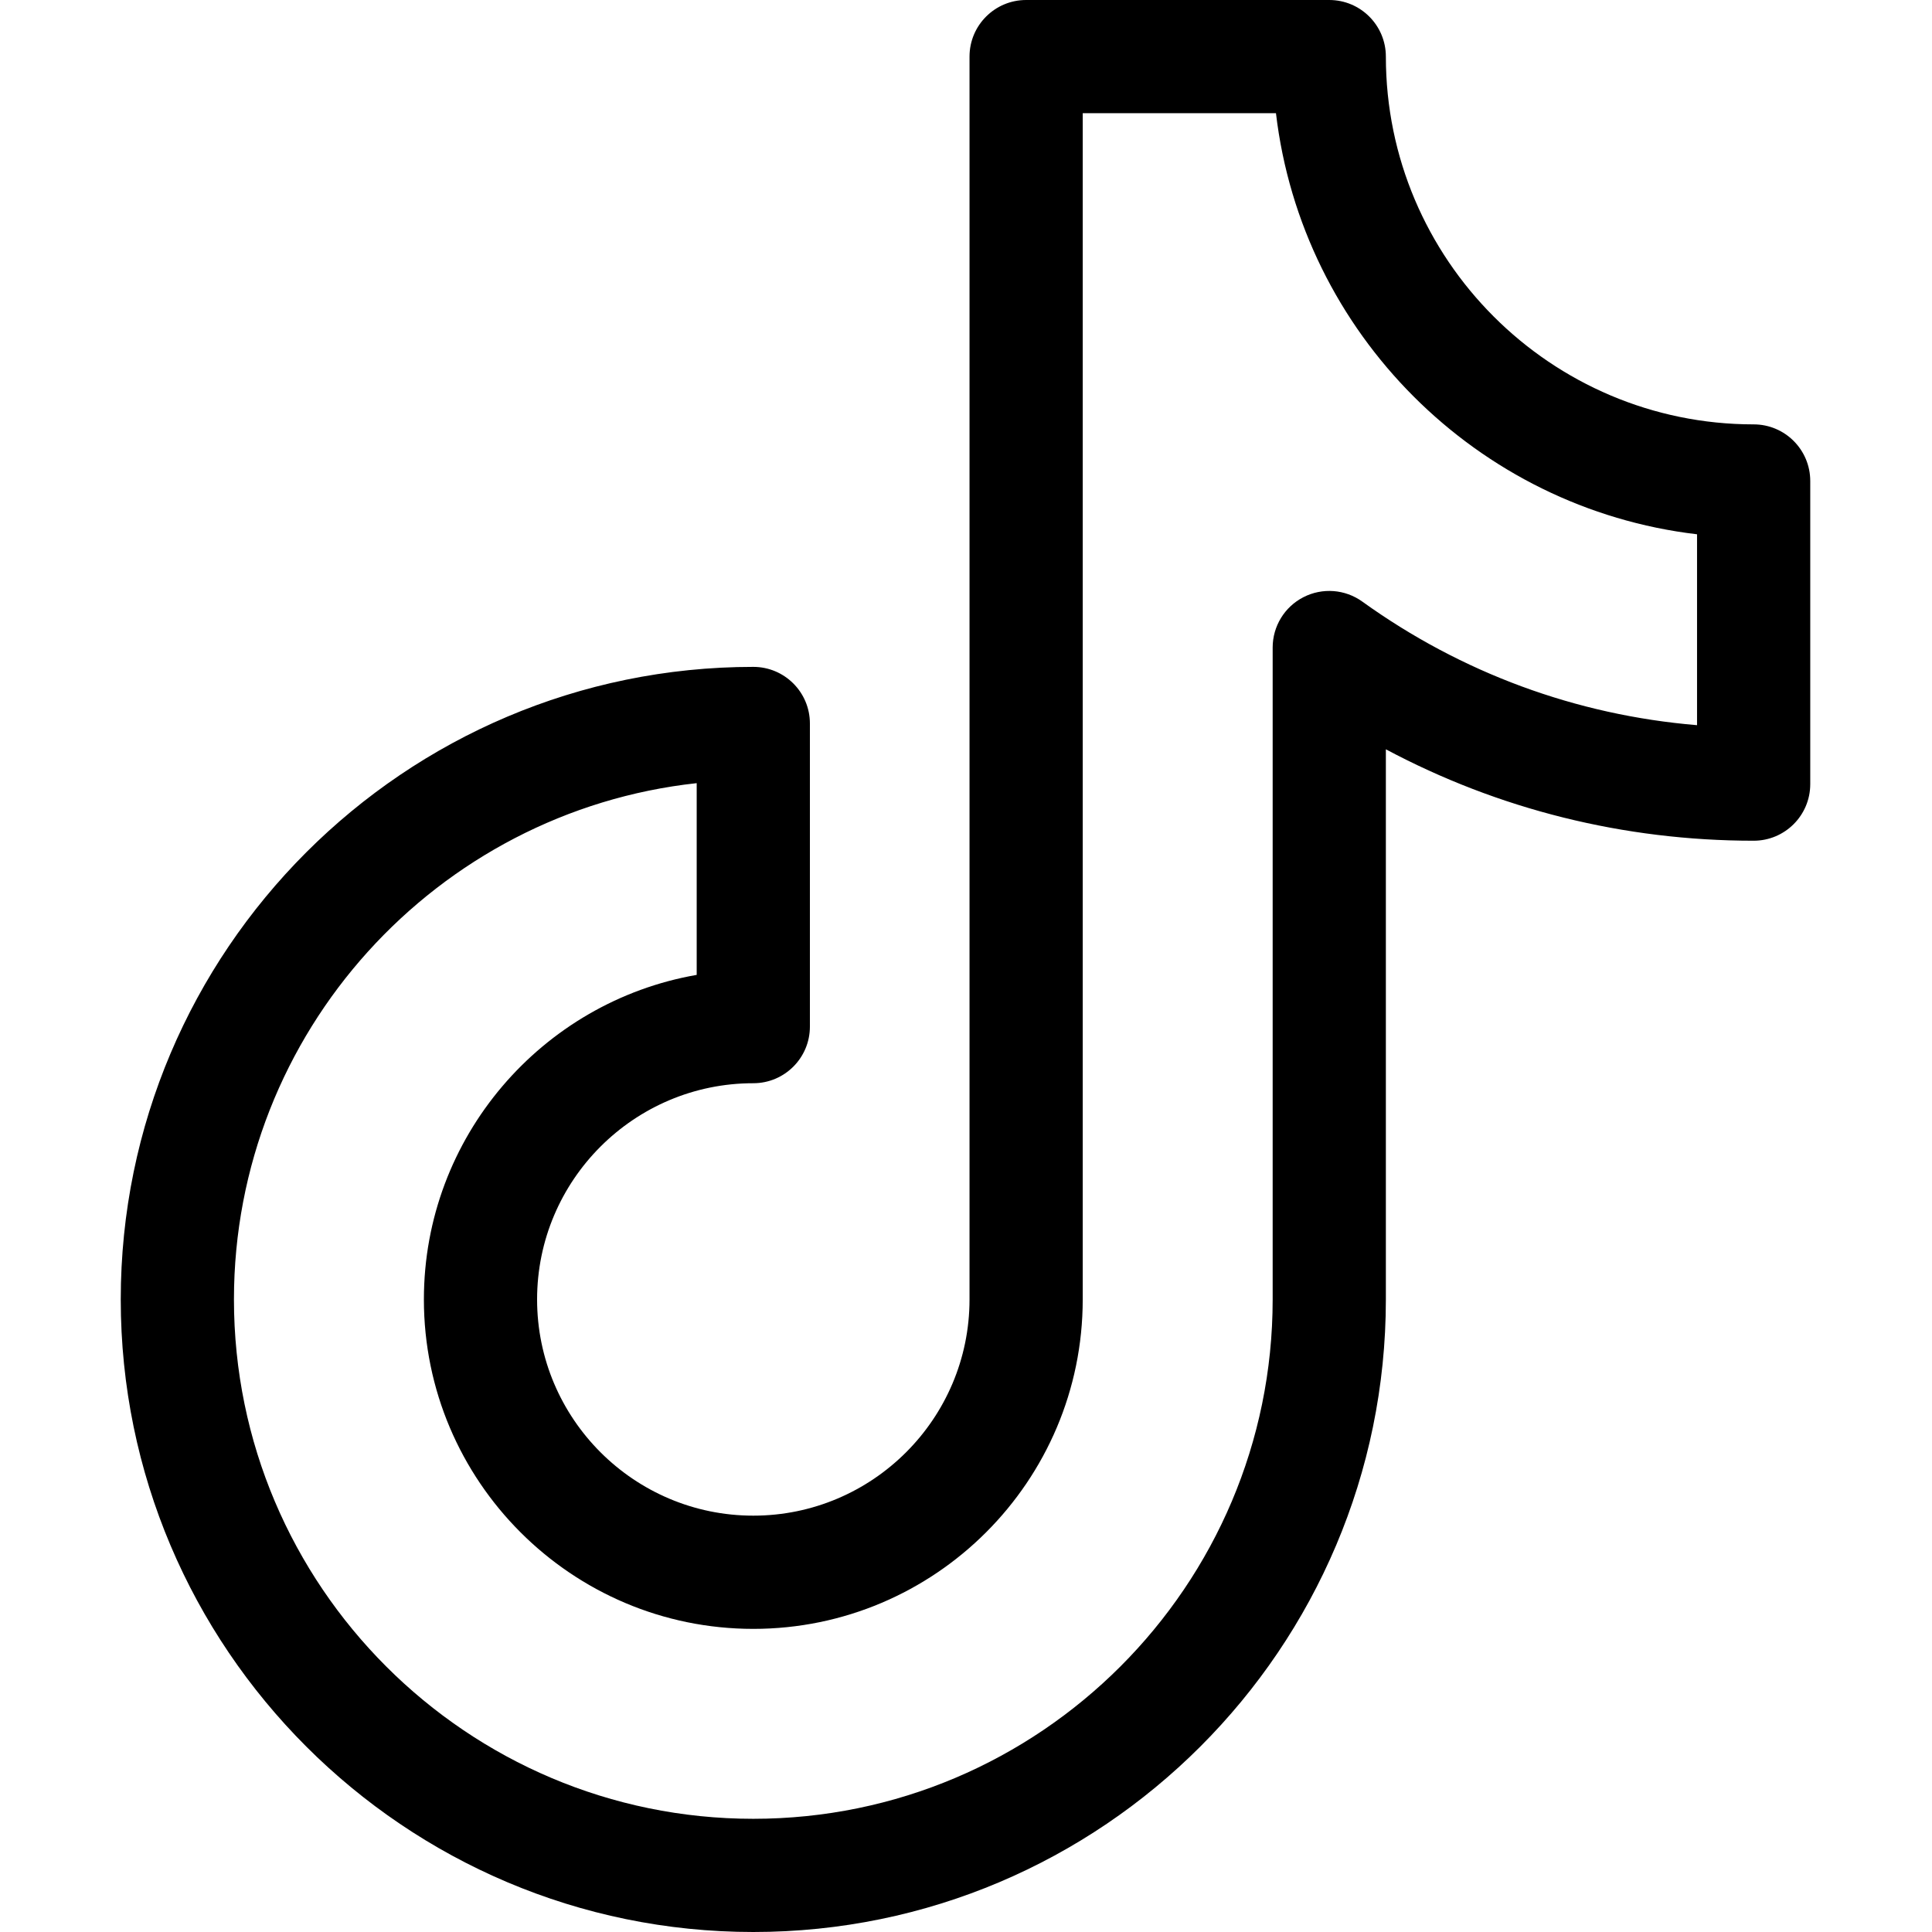
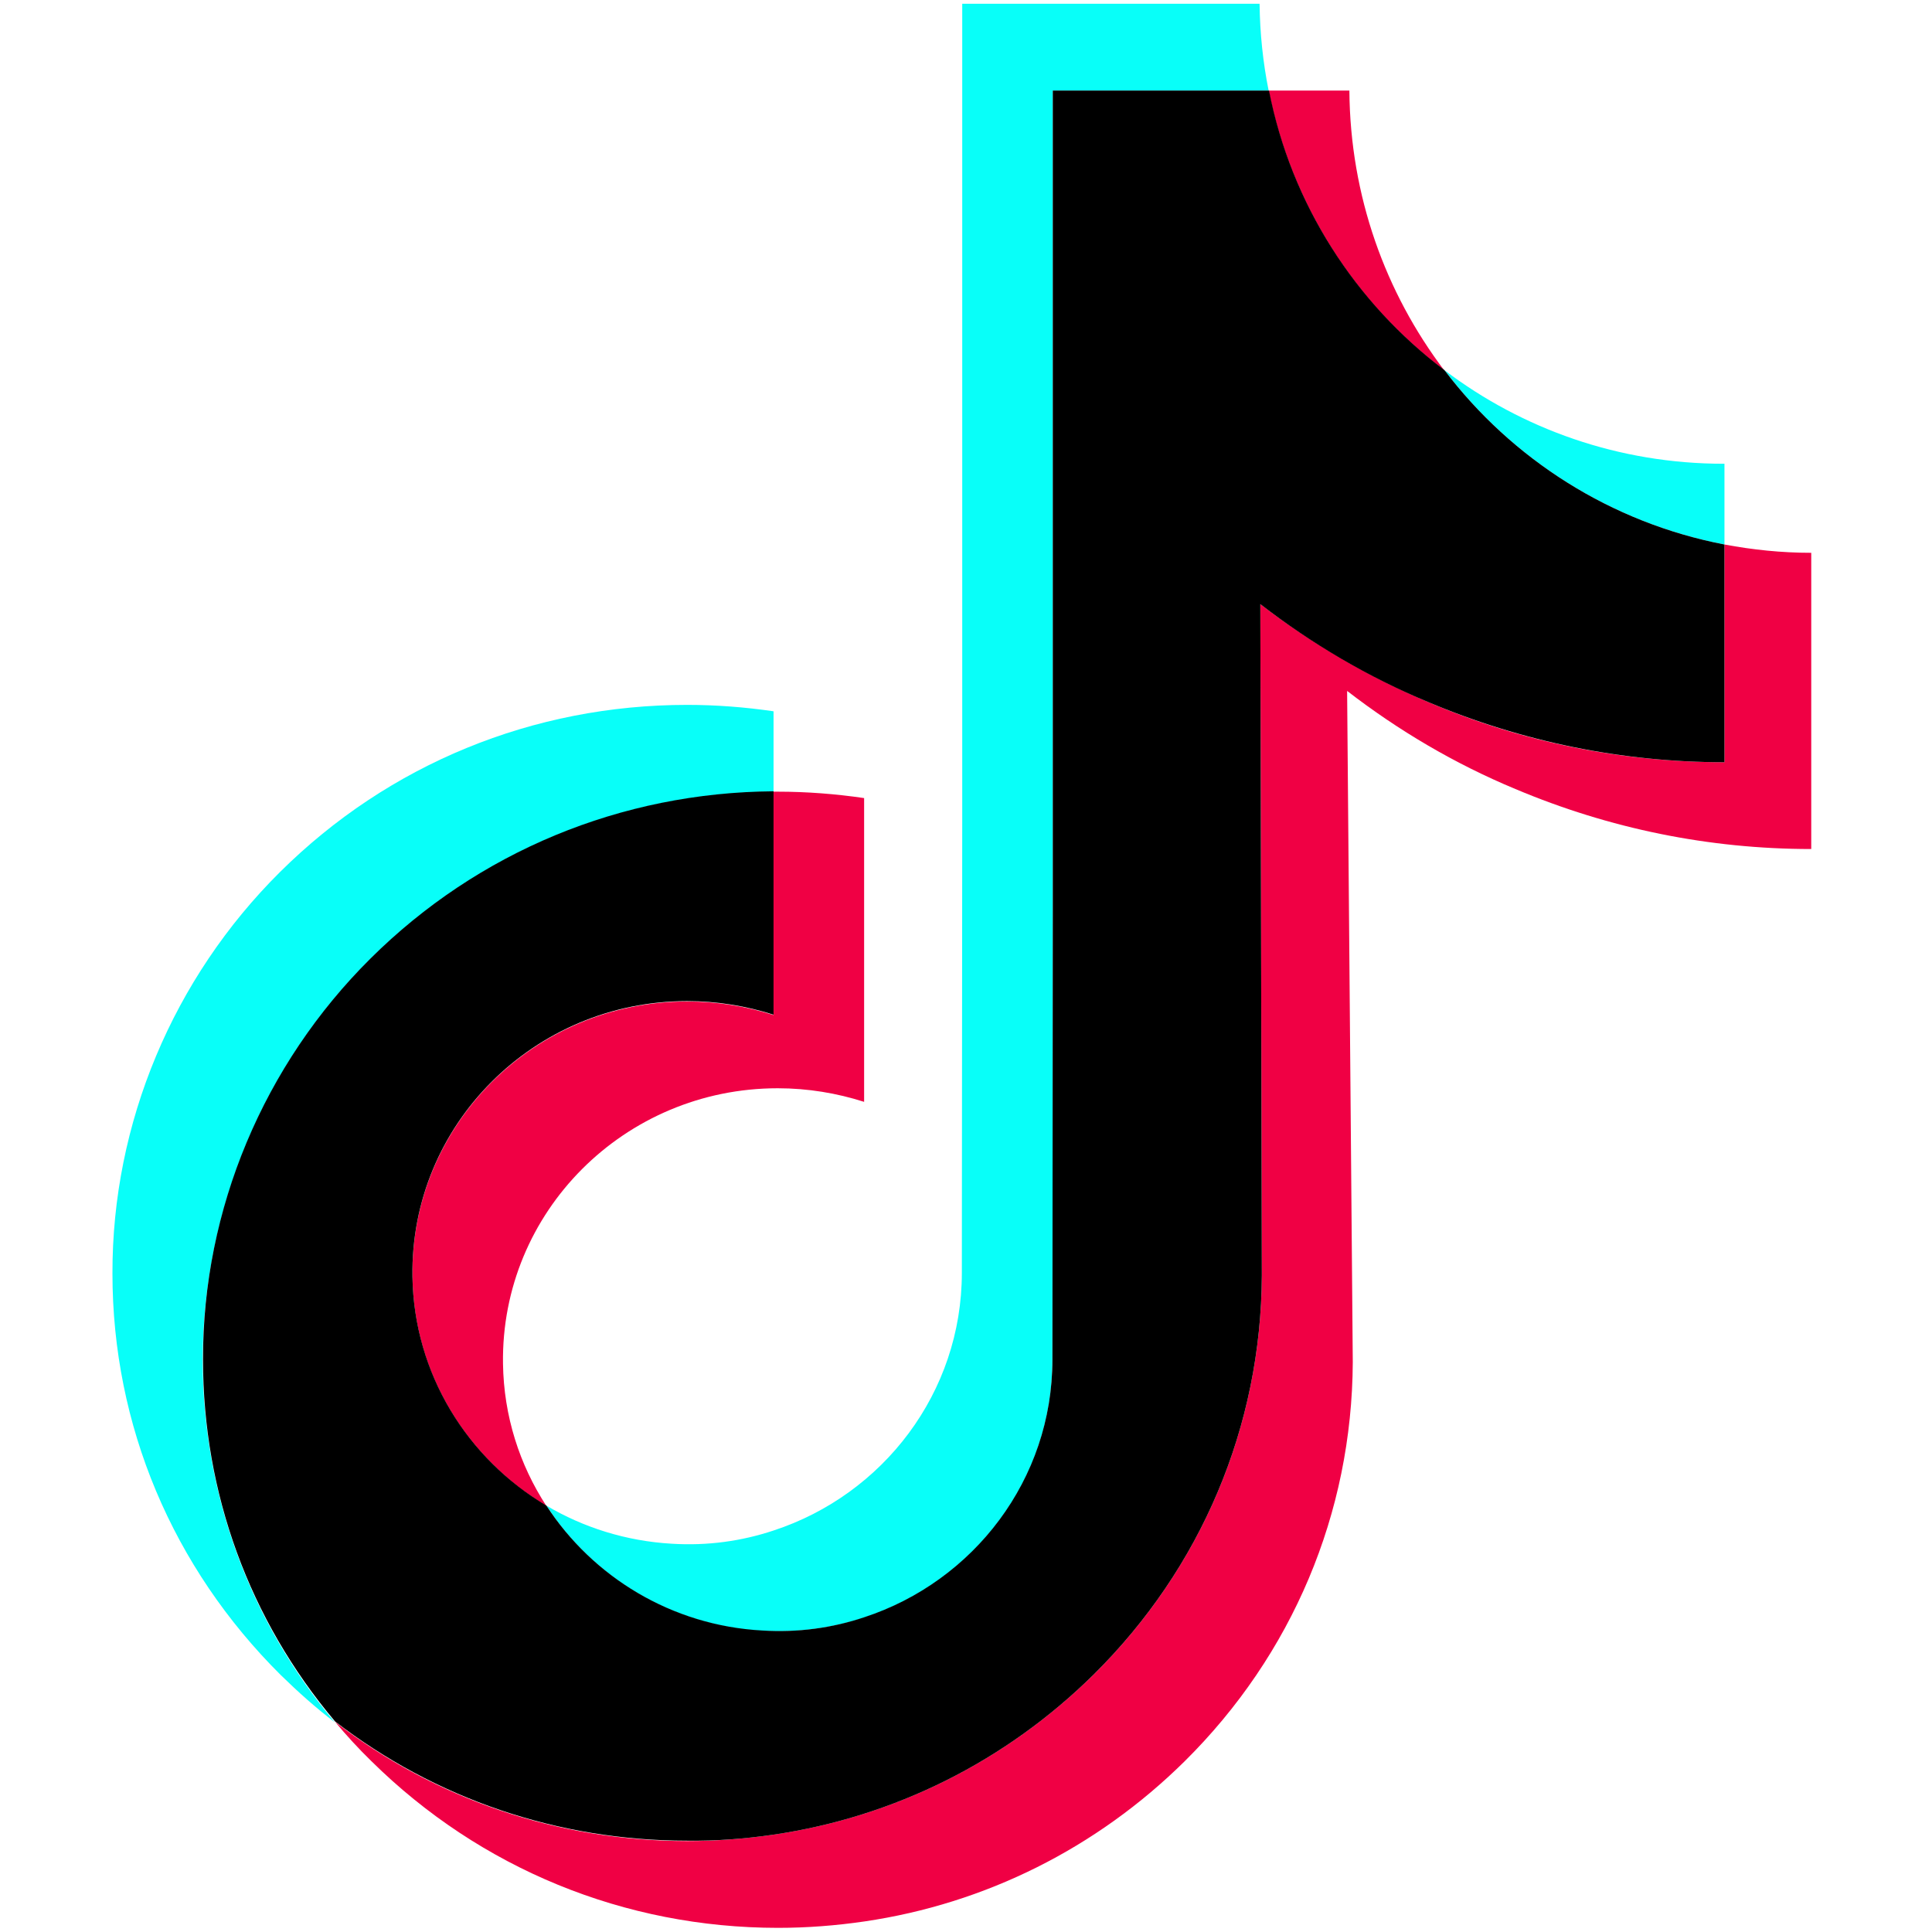
- <svg xmlns="http://www.w3.org/2000/svg" height="512pt" viewBox="-32 0 512 512" width="512pt">
-   <path d="m432.734 112.465c-53.742 0-97.465-43.723-97.465-97.465 0-8.285-6.719-15-15-15h-80.336c-8.285 0-15 6.715-15 15v329.367c0 31.594-25.703 57.297-57.301 57.297-31.594 0-57.297-25.703-57.297-57.297 0-31.598 25.703-57.301 57.297-57.301 8.285 0 15-6.715 15-15v-80.336c0-8.281-6.715-15-15-15-92.434 0-167.633 75.203-167.633 167.637 0 92.434 75.199 167.633 167.633 167.633 92.434 0 167.637-75.199 167.637-167.633v-145.793c29.855 15.918 63.074 24.227 97.465 24.227 8.285 0 15-6.715 15-15v-80.336c0-8.281-6.715-15-15-15zm-15 79.715c-32.023-2.664-62.434-13.852-88.707-32.75-4.566-3.289-10.59-3.742-15.602-1.172-5.008 2.562-8.156 7.719-8.156 13.348v172.762c0 75.891-61.746 137.633-137.637 137.633-75.891 0-137.633-61.742-137.633-137.633 0-70.824 53.773-129.328 122.633-136.824v50.812c-41.016 7.133-72.297 42.984-72.297 86.012 0 48.137 39.16 87.301 87.297 87.301 48.141 0 87.301-39.164 87.301-87.301v-314.367h51.211c6.871 58.32 53.27 104.719 111.59 111.59zm0 0" />
+ <svg xmlns="http://www.w3.org/2000/svg" id="Capa_1" enable-background="new 0 0 512 512" height="512" viewBox="0 0 512 512" width="512">
+   <g>
+     <g fill="#f00044">
+       <path d="m182.1 265.4c-40.6 0-73.4 32.8-72.8 73 .4 25.8 14.6 48.2 35.5 60.7-7.1-10.9-11.3-23.8-11.5-37.7-.6-40.2 32.2-73 72.8-73 8 0 15.7 1.3 22.9 3.6v-80.5c-7.5-1.1-15.2-1.7-22.9-1.7-.4 0-.7 0-1.1 0v59.2c-7.2-2.3-14.9-3.6-22.9-3.6z" />
+       <path d="m357.6 24h-.6-20.8c6 30.1 22.9 56.3 46.5 74.1-15.5-20.5-24.9-46.1-25.1-74.1z" />
+       <path d="m480 146.5c-7.9 0-15.5-.8-23-2.2v57.7c-27.2 0-53.6-5.3-78.4-15.9-16-6.8-30.9-15.5-44.6-26l.4 177.9c-.2 40-16 77.5-44.6 105.8-23.3 23-52.8 37.7-84.8 42.4-7.5 1.1-15.2 1.7-22.9 1.7-34.2 0-66.8-11.1-93.3-31.6 3 3.6 6.2 7.1 9.7 10.5 28.8 28.4 67 44.1 107.7 44.1 7.7 0 15.4-.6 22.9-1.7 32-4.7 61.5-19.4 84.8-42.4 28.6-28.3 44.4-65.8 44.6-105.8l-1.5-177.9c13.6 10.5 28.5 19.3 44.6 26 24.9 10.5 51.3 15.9 78.4 15.9" />
+     </g>
+     <path d="m98.2 254.1c28.5-28.3 66.4-44 106.8-44.3v-21.3c-7.5-1.1-15.2-1.7-22.9-1.7-40.8 0-79.1 15.7-107.9 44.3-28.3 28.1-44.5 66.5-44.4 106.4 0 40.2 15.9 77.9 44.6 106.4 4.6 4.5 9.3 8.7 14.3 12.5-22.6-26.9-34.9-60.5-35-95.9.1-39.9 16.2-78.3 44.5-106.4z" fill="#08fff9" />
+     <path d="m457 144.3v-21.4h-.2c-27.8 0-53.4-9.2-74-24.8 17.9 23.6 44.1 40.4 74.2 46.2z" fill="#08fff9" />
+     <path d="m202 432.2c9.5.5 18.6-.8 27-3.5 29-9.5 49.9-36.5 49.9-68.3l.1-119v-217.4h57.2c-1.5-7.5-2.3-15.1-2.4-23h-78.8v217.3l-.1 119c0 31.8-20.9 58.8-49.9 68.3-8.4 2.8-17.5 4.1-27 3.5-12.1-.7-23.4-4.3-33.2-10.1 12.3 19 33.3 31.9 57.2 33.2z" fill="#08fff9" />
+     <path d="m205 486.2c32-4.7 61.5-19.4 84.8-42.4 28.6-28.3 44.4-65.8 44.6-105.8l-.4-177.9c13.6 10.5 28.5 19.3 44.6 26 24.9 10.5 51.3 15.9 78.4 15.9v-57.7c-30.1-5.8-56.3-22.6-74.2-46.2-23.6-17.8-40.6-44-46.5-74.1h-57.3v217.3l-.1 119c0 31.8-20.9 58.8-49.9 68.3-8.4 2.8-17.5 4.1-27 3.5-24-1.3-44.9-14.2-57.2-33.1-20.9-12.4-35.1-34.9-35.5-60.7-.6-40.2 32.2-73 72.8-73 8 0 15.7 1.3 22.9 3.6v-59.2c-40.4.3-78.3 16-106.8 44.3-28.3 28.1-44.5 66.5-44.4 106.3 0 35.4 12.3 69 35 95.9 26.6 20.5 59.1 31.6 93.3 31.6 7.7.1 15.4-.5 22.9-1.6z" />
+   </g>
</svg>
